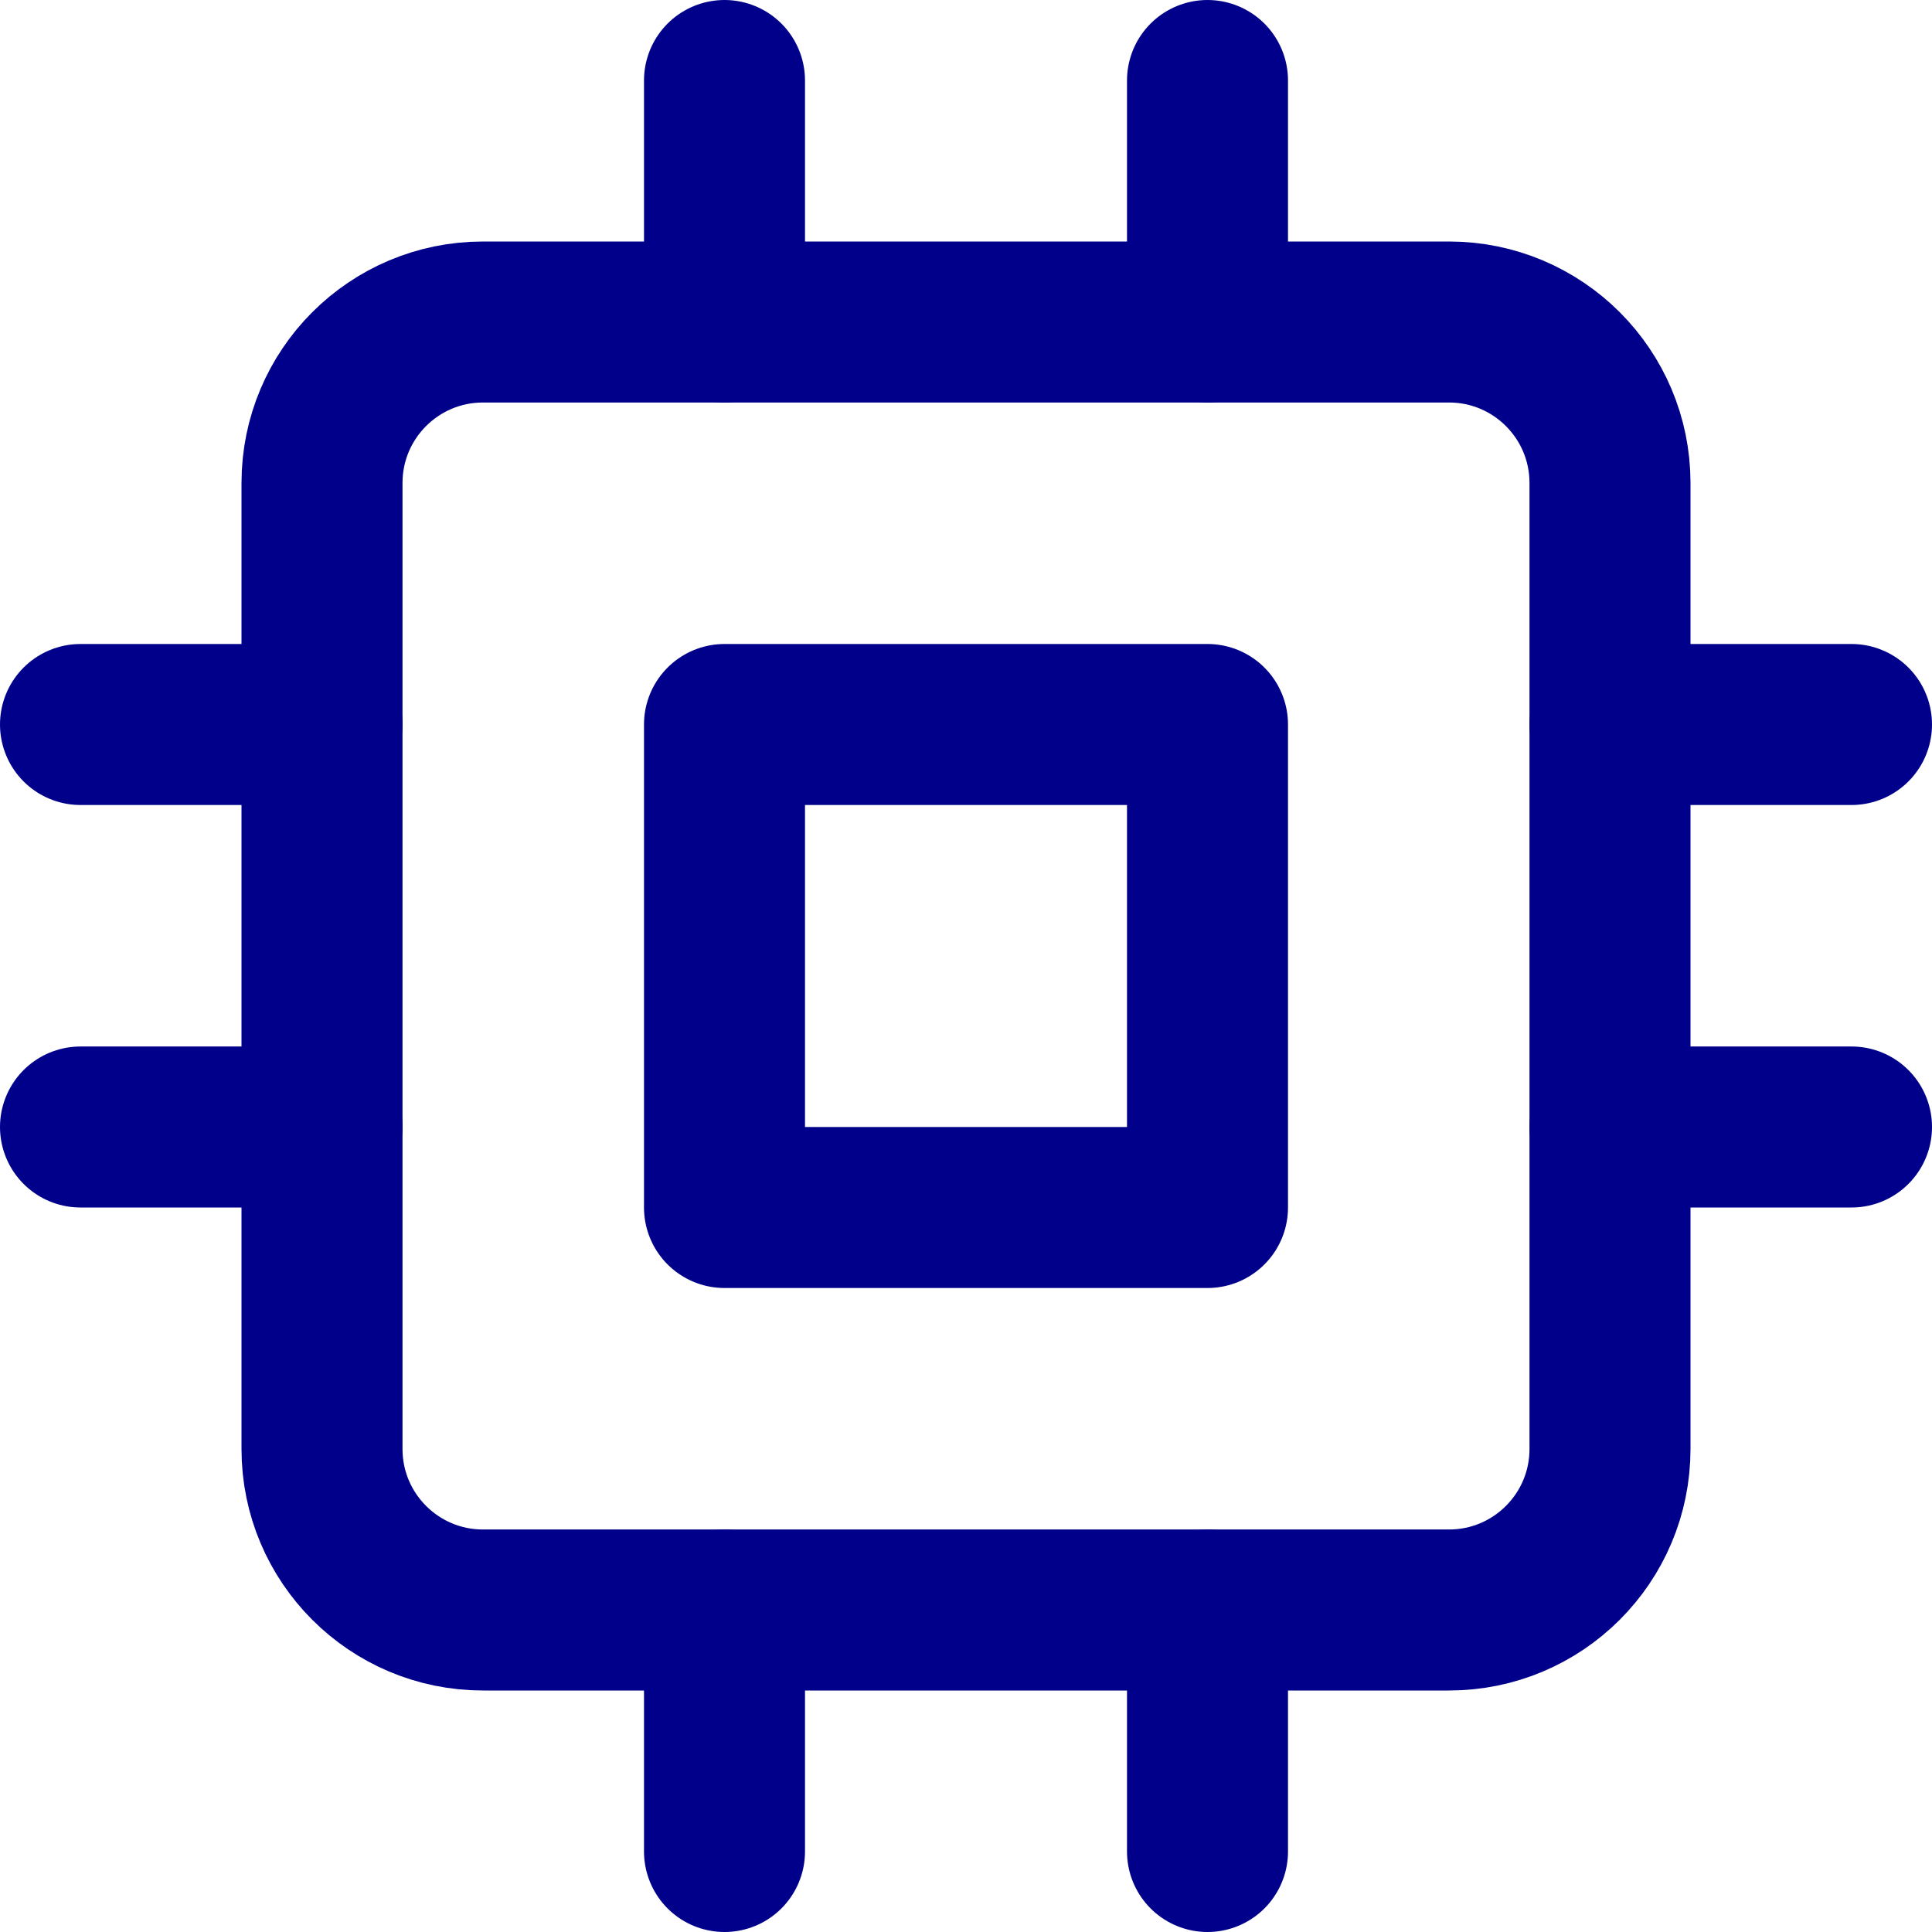
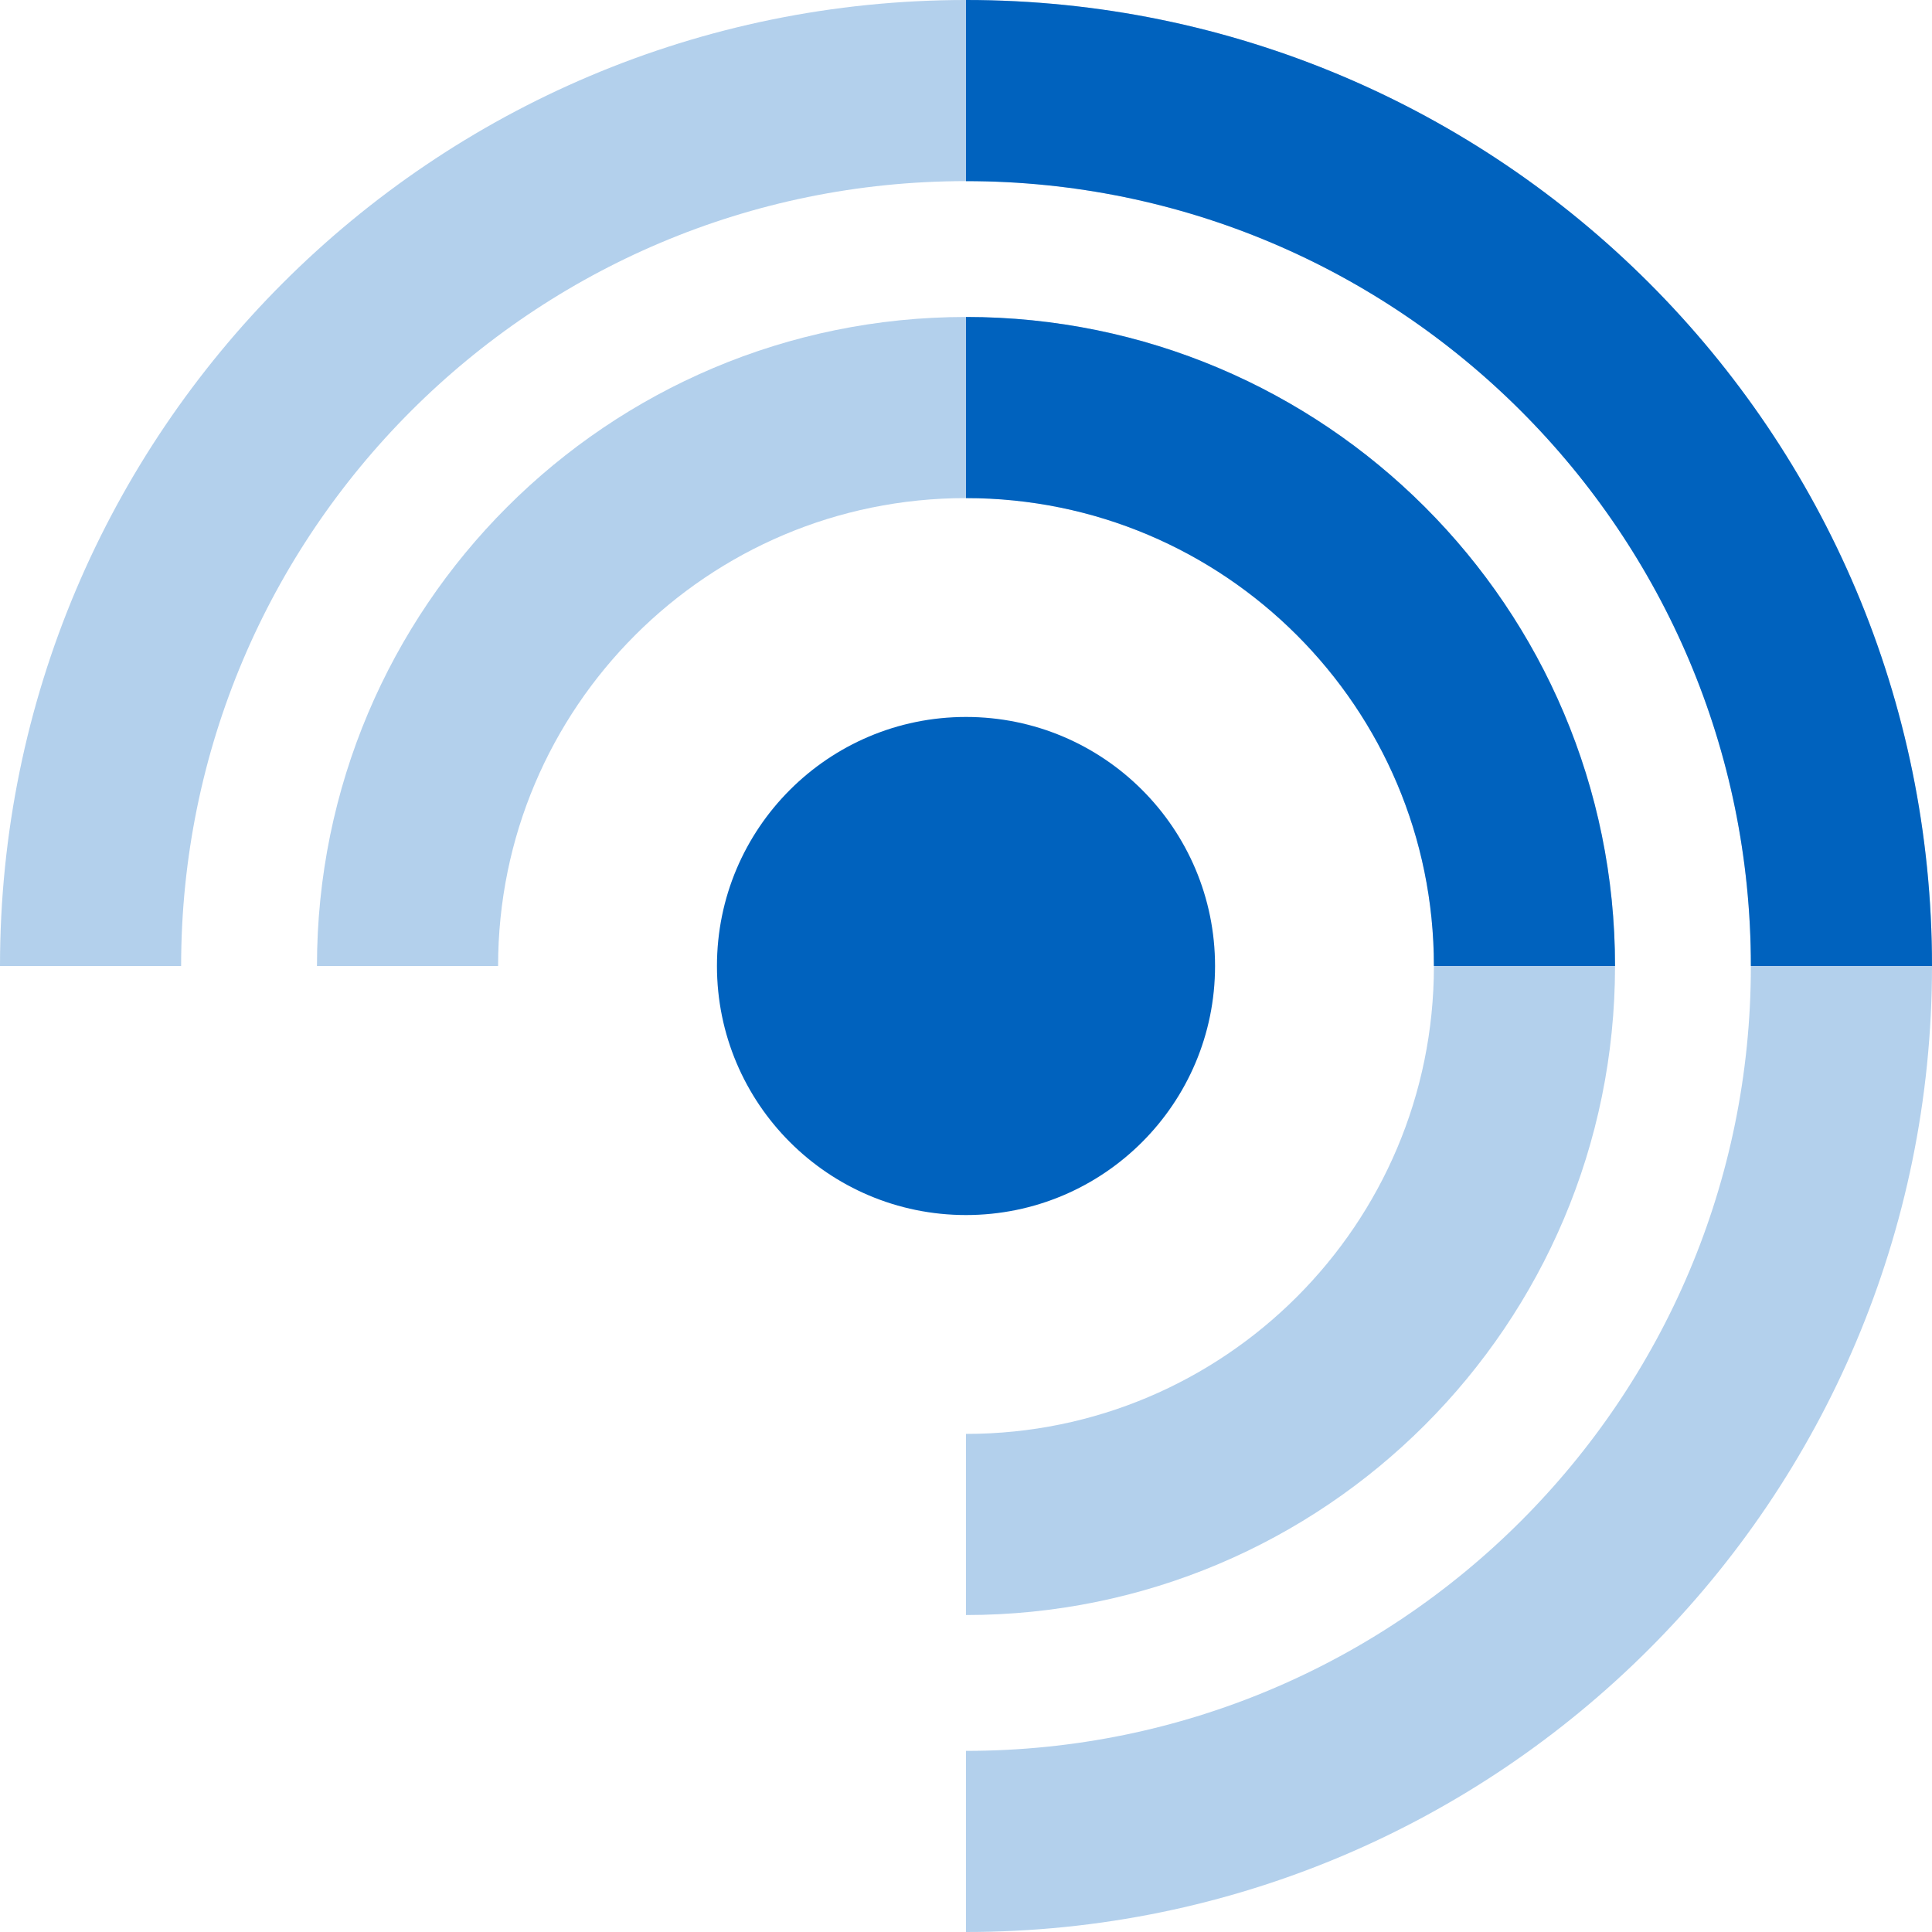
- <svg xmlns="http://www.w3.org/2000/svg" viewBox="0 0 24 24" fill="none" stroke="darkblue" stroke-width="2" stroke-linecap="round" stroke-linejoin="round" class="feather feather-cpu">
-   <rect x="4" y="4" width="16" height="16" rx="2" ry="2" />
-   <rect x="9" y="9" width="6" height="6" />
-   <line x1="9" y1="1" x2="9" y2="4" />
-   <line x1="15" y1="1" x2="15" y2="4" />
-   <line x1="9" y1="20" x2="9" y2="23" />
-   <line x1="15" y1="20" x2="15" y2="23" />
-   <line x1="20" y1="9" x2="23" y2="9" />
-   <line x1="20" y1="14" x2="23" y2="14" />
-   <line x1="1" y1="9" x2="4" y2="9" />
-   <line x1="1" y1="14" x2="4" y2="14" />
+ <svg xmlns="http://www.w3.org/2000/svg" viewBox="0 0 256 256">
+   <circle fill="#0062BE" cx="128" cy="128" r="33" />
+   <g fill="none" stroke="#0062BE" stroke-width="24">
+     <g stroke-opacity="0.3">
+       <path d="M12,128 A116,116 0 1,1 128,244" />
+       <path d="M54,128 A74,74 0 1,1 128,202" />
+     </g>
+     <path d="M128,12 A116,116 0 0,1 244,128" />
+     <path d="M128,54 A74,74 0 0,1 202,128" />
+   </g>
</svg>
